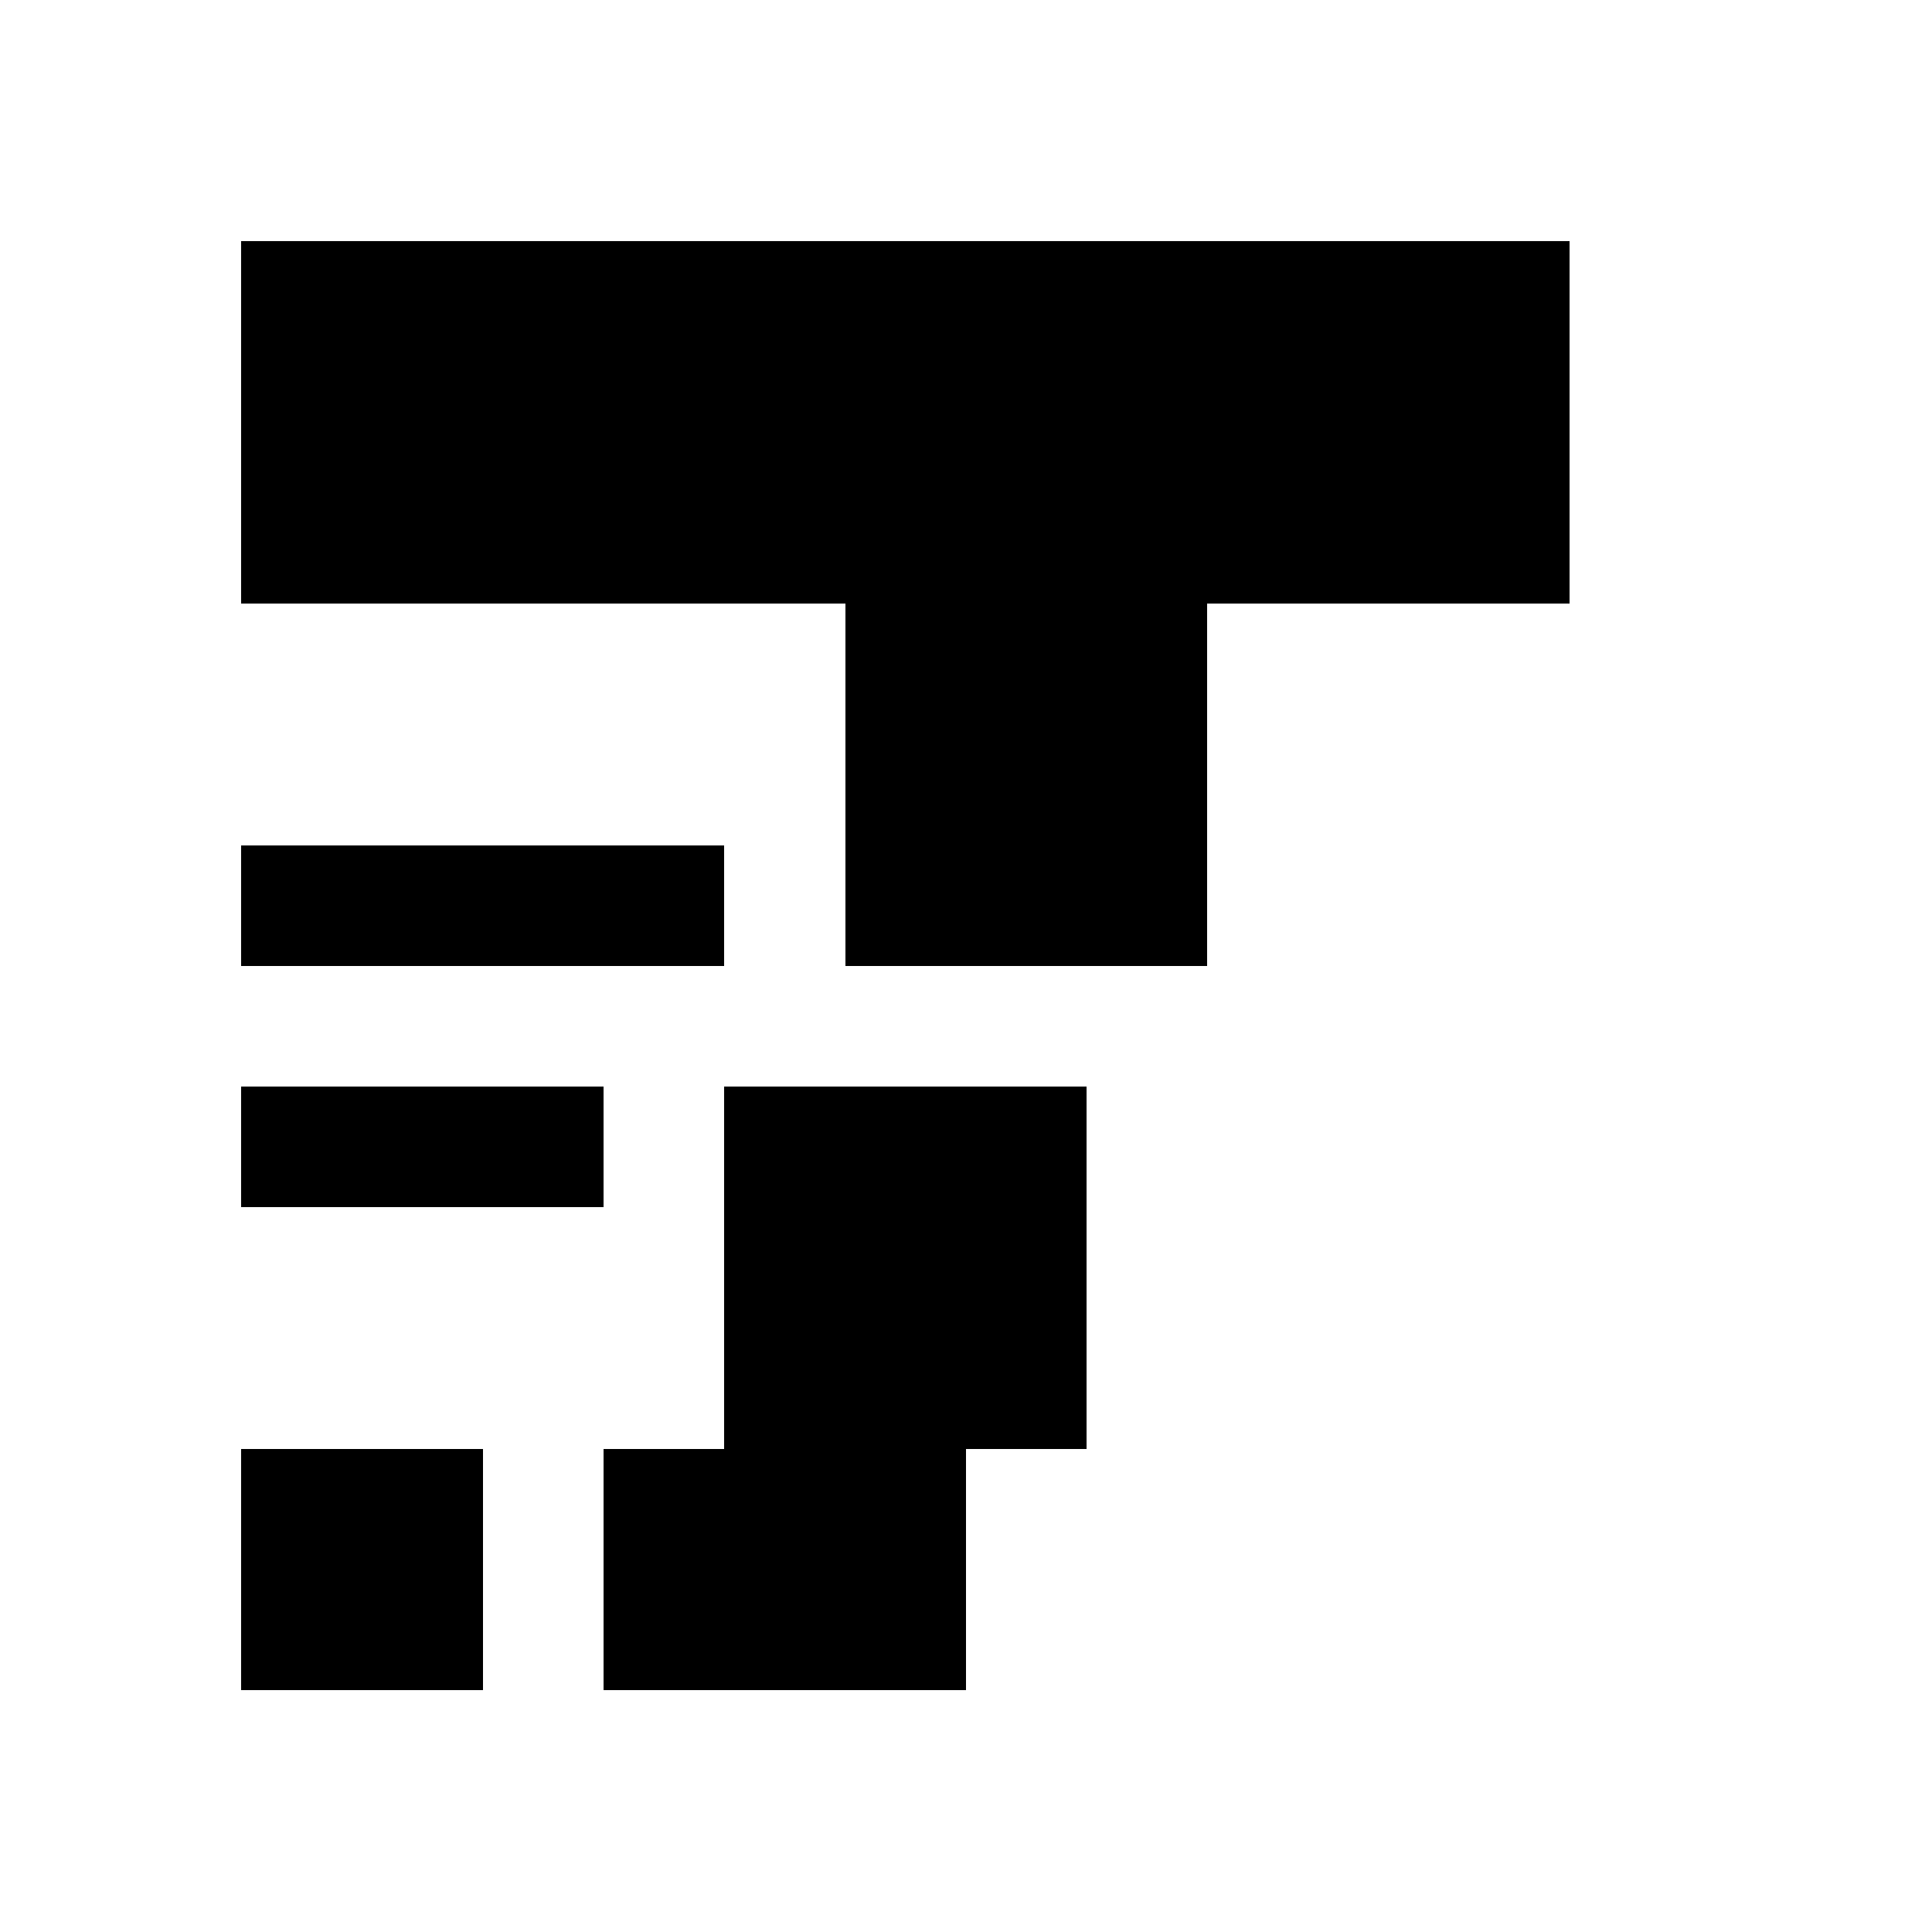
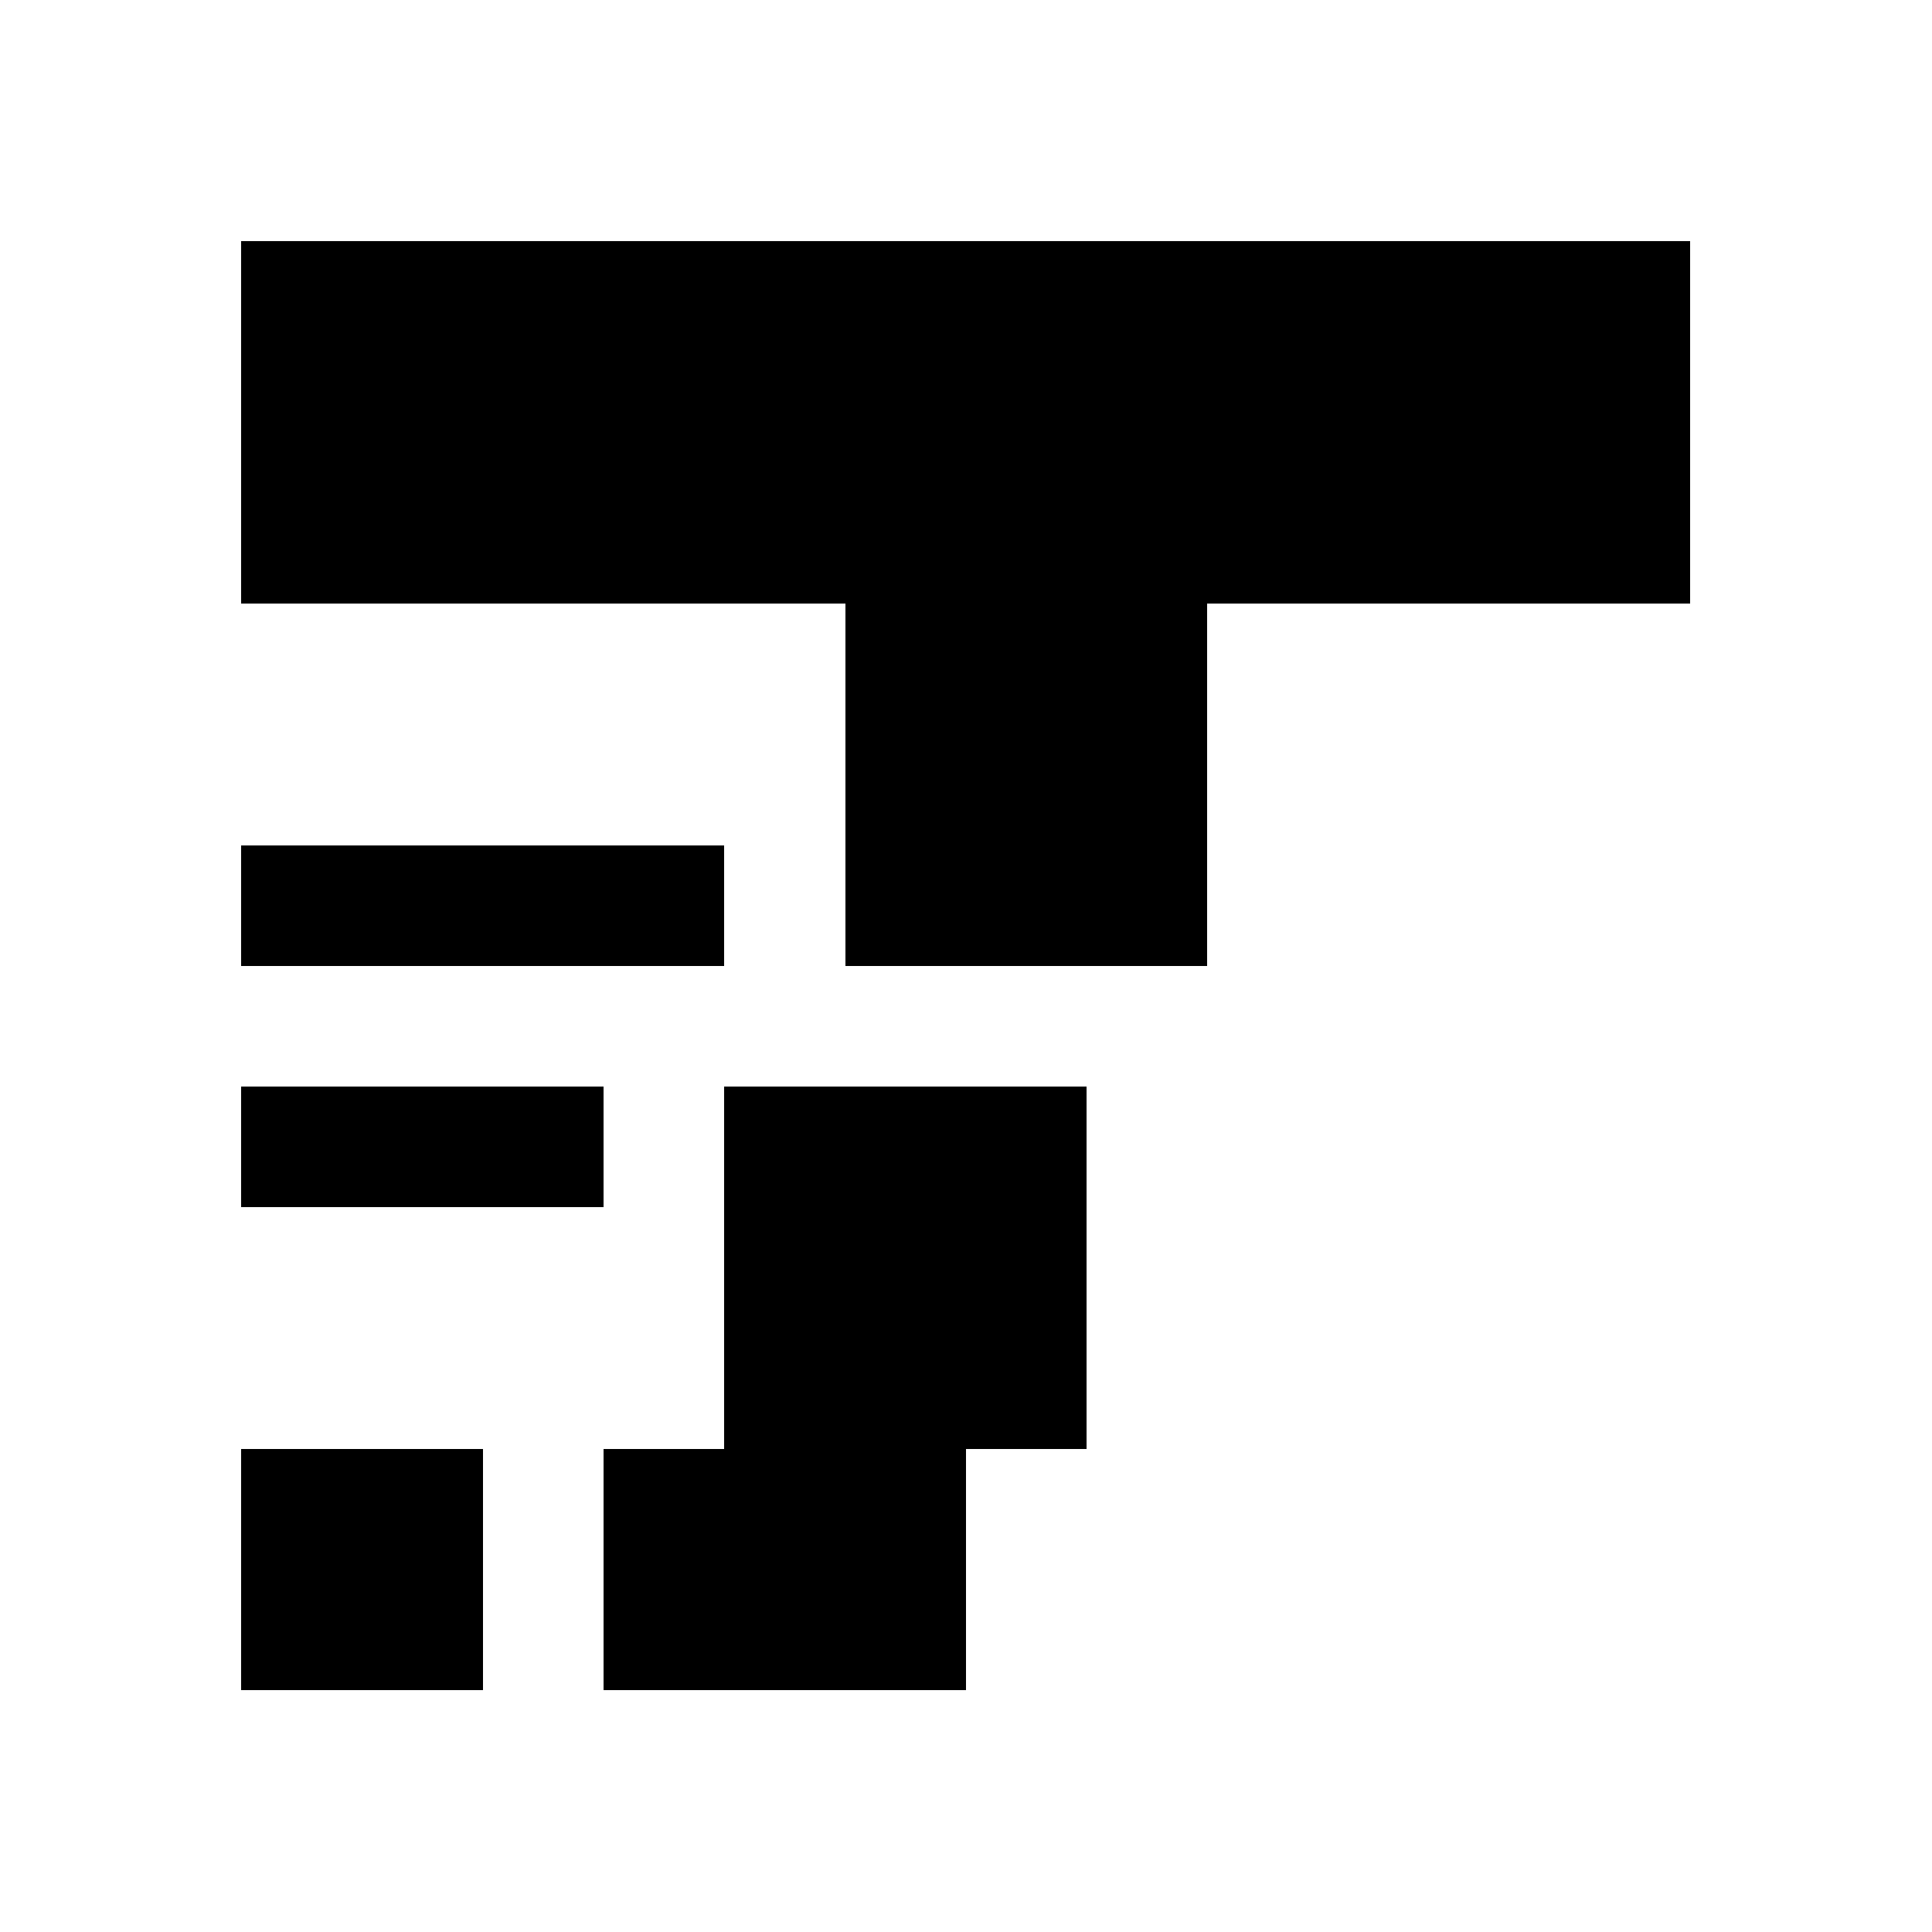
<svg xmlns="http://www.w3.org/2000/svg" viewBox="0 0 16 16" width="16" height="16" fill="currentColor" shape-rendering="crispEdges" role="img" aria-label="Turboslide">
-   <path d="M2 2h11v1h-11zM2 3h11v1h-11zM2 4h11v1h-11zM7 5h3v1h-3zM7 6h3v1h-3zM2 7h4v1h-4zM7 7h3v1h-3zM2 9h3v1h-3zM6 9h3v1h-3zM6 10h3v1h-3zM6 11h3v1h-3zM2 12h2v1h-2zM5 12h3v1h-3zM2 13h2v1h-2zM5 13h3v1h-3z" />
+   <path d="M2 2h12v1h-12zM2 3h12v1h-12zM2 4h12v1h-12zM7 5h3v1h-3zM7 6h3v1h-3zM2 7h4v1h-4zM7 7h3v1h-3zM2 9h3v1h-3zM6 9h3v1h-3zM6 10h3v1h-3zM6 11h3v1h-3zM2 12h2v1h-2zM5 12h3v1h-3zM2 13h2v1h-2zM5 13h3v1h-3z" />
</svg>
